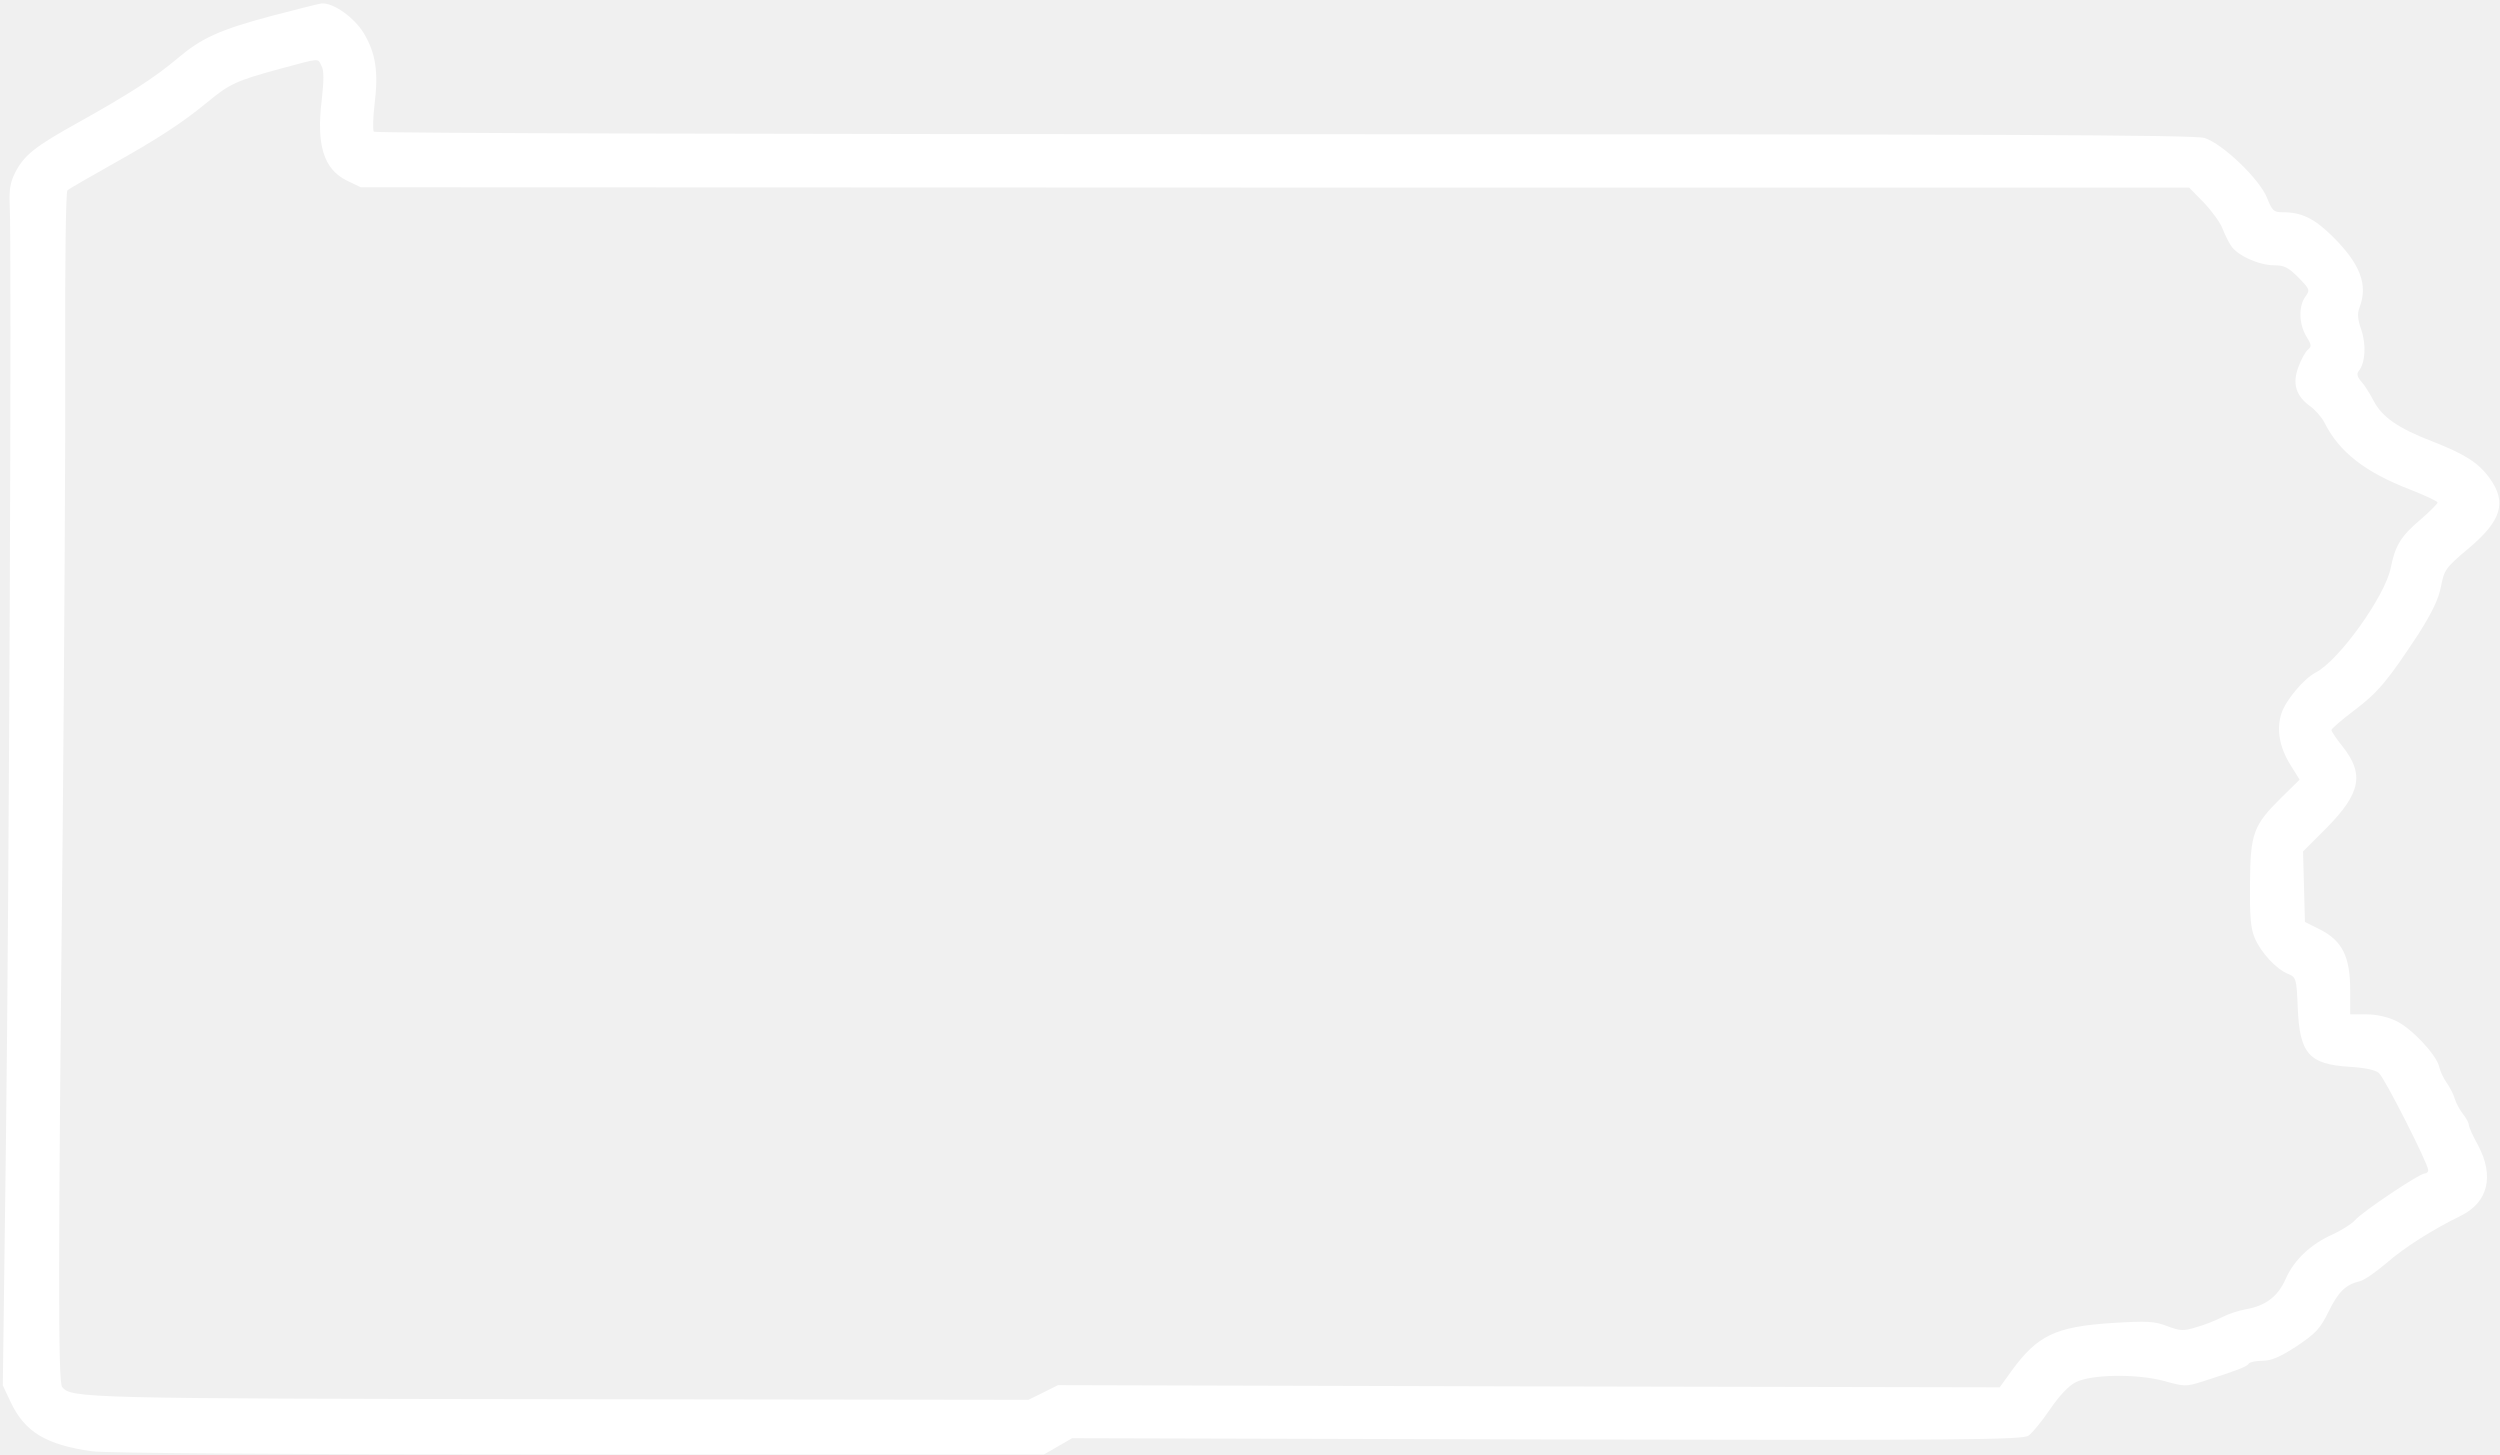
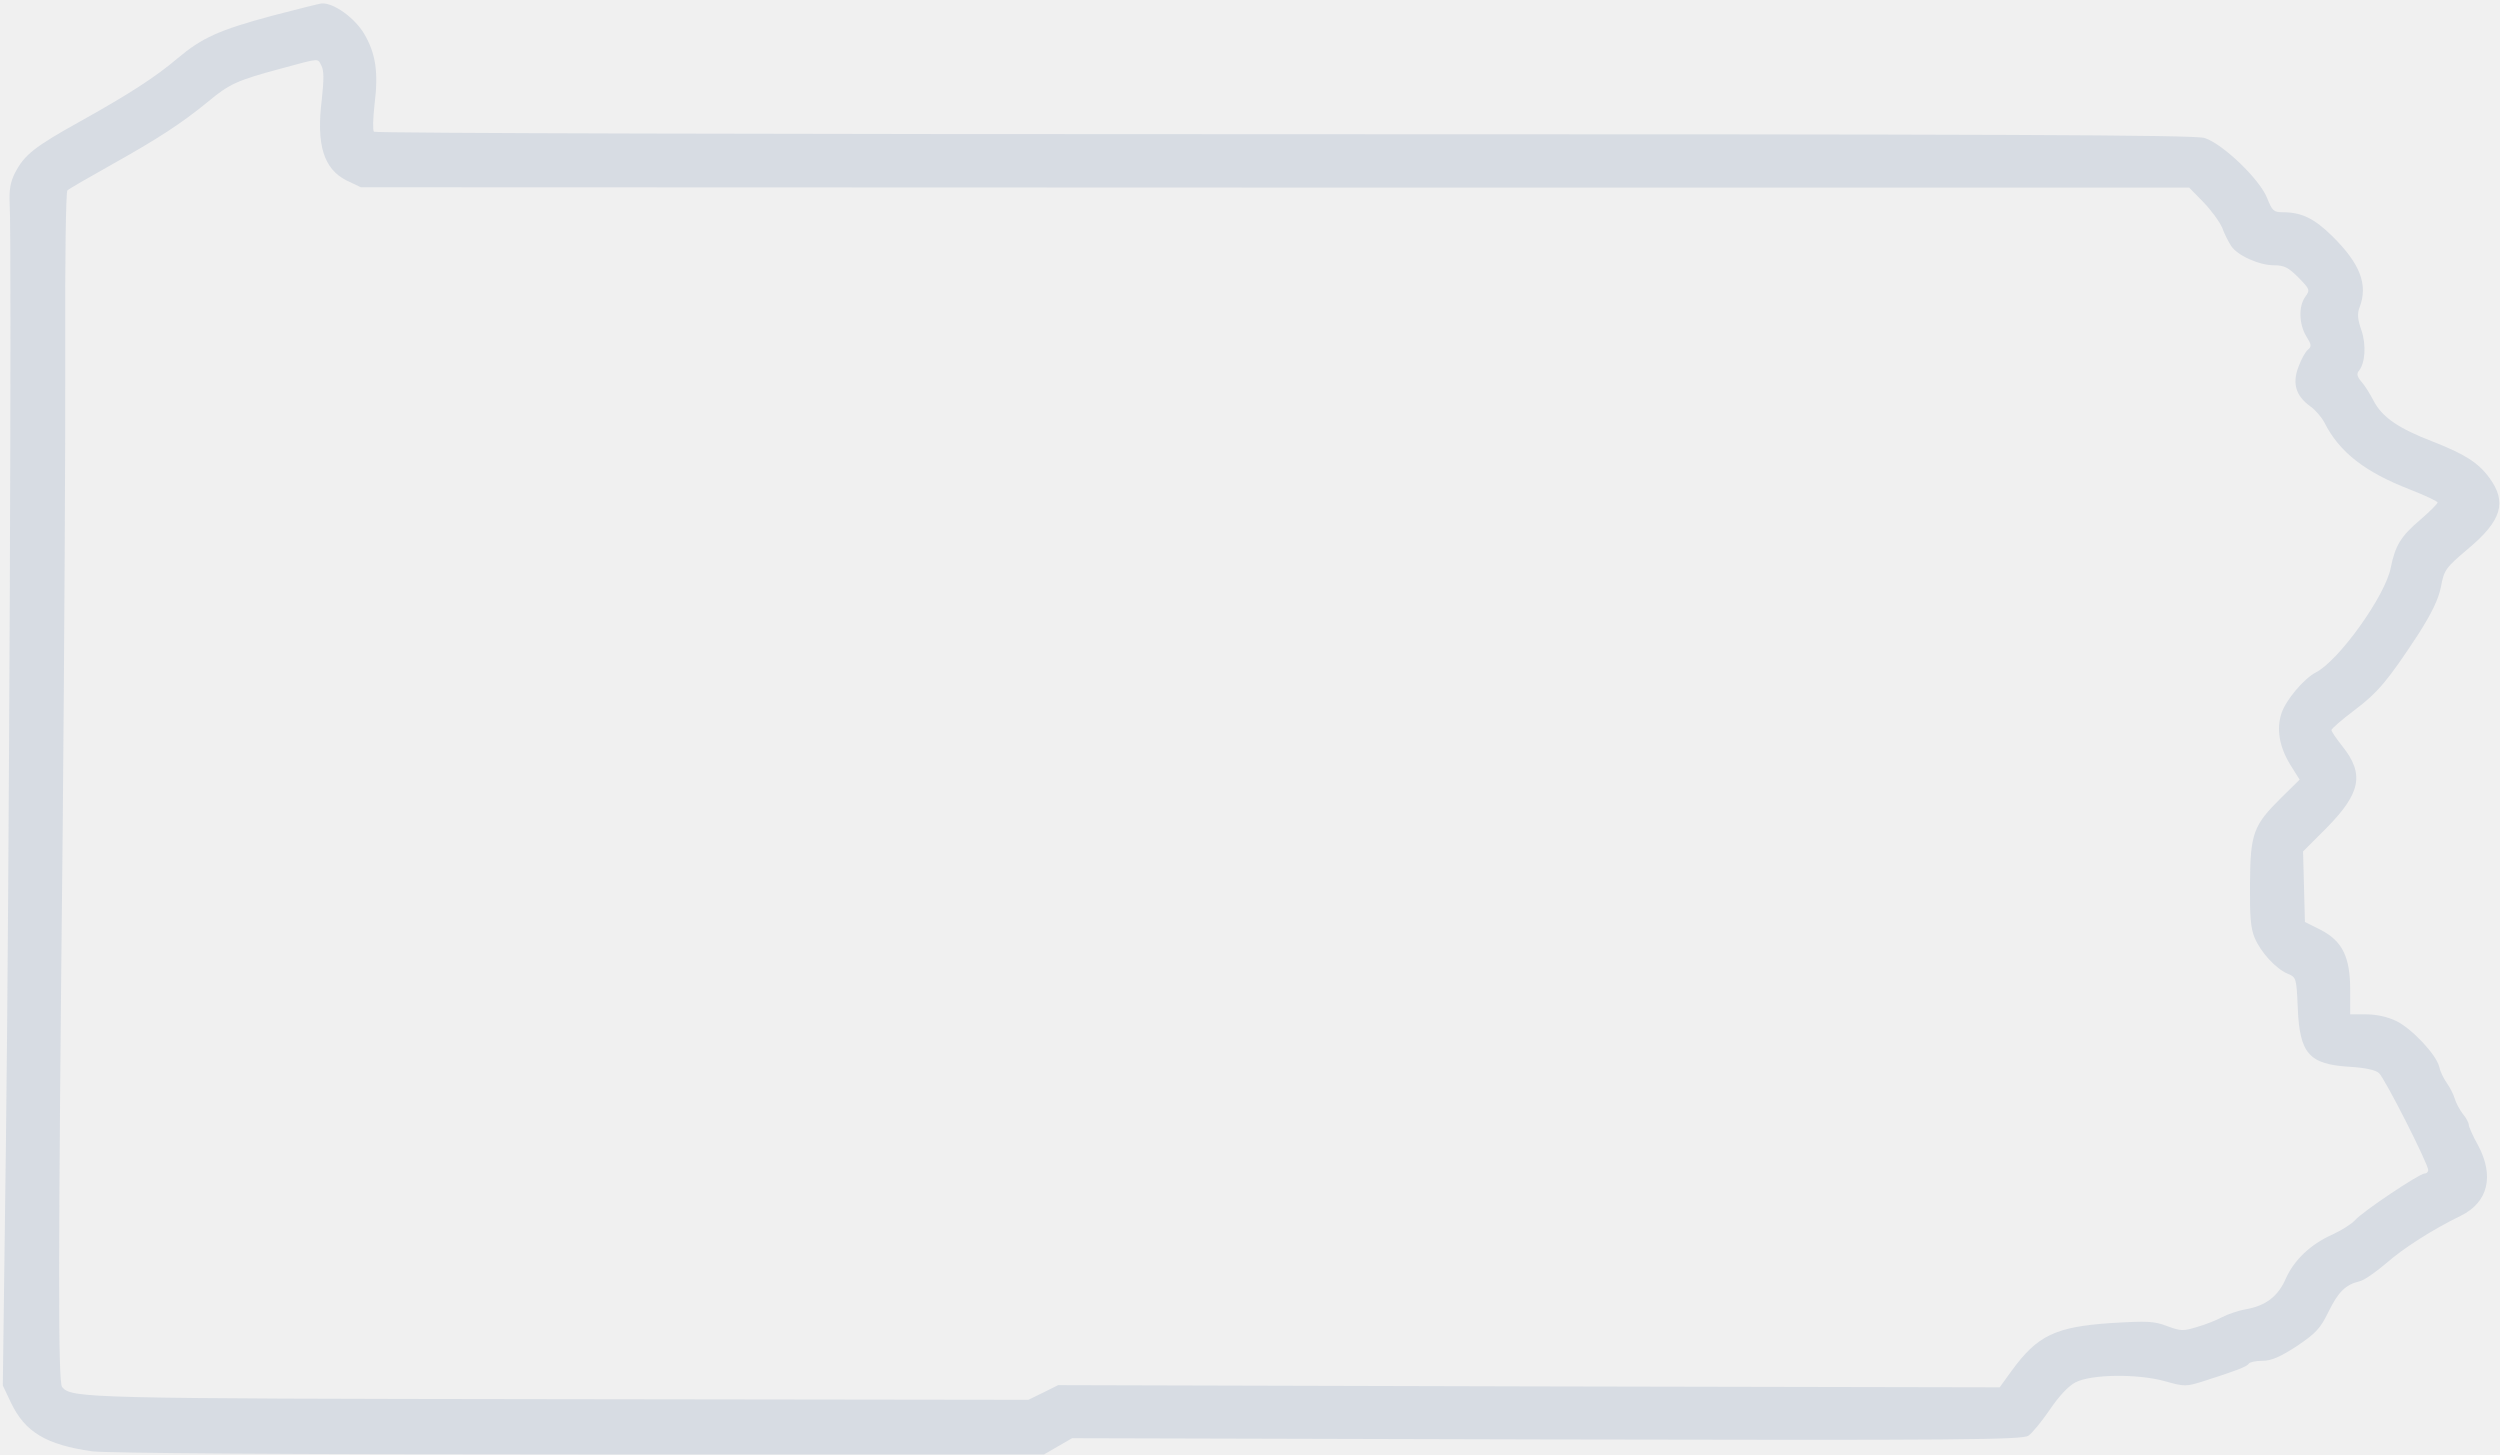
<svg xmlns="http://www.w3.org/2000/svg" version="1.0" width="801pt" height="466pt" viewBox="0 0 801 466" preserveAspectRatio="xMidYMid meet">
-   <g transform="translate(0,466) scale(0.1,-0.1)" fill="#ffffff" stroke="none">
+   <g transform="translate(0,466) scale(0.1,-0.1)" fill="#d7dce3" stroke="none">
    <path d="M870 4609 c-168 -45 -224 -71 -300 -135 -73 -62 -159 -117 -315 -204 -144 -80 -177 -106 -207 -164 -15 -30 -19 -54 -17 -100 7 -113 -2 -2226 -12 -3008 l-10 -777 26 -55 c45 -94 112 -135 260 -156 44 -6 623 -10 1560 -10 l1490 0 45 26 45 26 1521 -4 c1338 -3 1523 -1 1543 12 12 8 43 46 69 84 29 43 60 76 82 87 50 26 197 28 285 4 64 -18 69 -18 123 -1 103 33 142 47 147 57 4 5 23 9 44 9 28 0 56 12 110 47 62 42 75 56 102 111 31 63 54 86 100 97 14 3 52 30 85 58 56 49 147 107 239 152 87 43 107 127 55 225 -17 30 -30 60 -30 66 0 6 -8 22 -19 35 -10 13 -22 35 -26 49 -4 14 -16 37 -26 51 -10 14 -21 37 -24 52 -10 39 -88 122 -138 146 -27 13 -63 21 -95 21 l-52 0 0 78 c0 106 -25 157 -95 193 l-50 25 -3 113 -3 113 76 76 c109 111 121 172 50 261 -19 24 -35 47 -35 52 0 4 33 33 73 63 77 58 108 96 206 245 43 68 64 111 72 152 10 53 15 60 86 120 109 91 126 150 69 228 -36 49 -79 76 -181 116 -112 43 -163 79 -190 131 -11 21 -28 49 -39 61 -14 16 -16 26 -8 35 20 25 24 82 8 130 -12 34 -14 53 -6 73 28 73 2 140 -87 228 -59 58 -99 77 -160 77 -28 0 -33 5 -49 45 -23 60 -143 175 -201 193 -32 10 -659 12 -2949 12 -1599 0 -2911 3 -2916 8 -4 4 -3 44 2 87 13 104 4 164 -34 228 -31 51 -98 99 -136 96 -8 -1 -80 -19 -160 -40z m160 -160 c8 -14 8 -45 1 -108 -18 -145 6 -222 79 -259 l46 -22 2929 -1 2929 0 46 -47 c25 -26 52 -63 60 -82 7 -19 20 -45 28 -57 19 -31 90 -63 138 -63 33 0 46 -7 78 -39 37 -38 38 -40 22 -62 -22 -31 -20 -87 3 -126 17 -27 18 -33 6 -43 -8 -6 -22 -31 -31 -56 -20 -53 -8 -92 37 -125 16 -11 37 -35 46 -52 48 -96 131 -160 276 -216 48 -19 87 -37 87 -41 0 -4 -25 -29 -55 -55 -63 -53 -81 -84 -95 -154 -17 -89 -166 -298 -241 -336 -38 -20 -95 -88 -109 -130 -17 -51 -7 -108 28 -165 l30 -48 -59 -58 c-89 -88 -99 -114 -100 -274 -1 -106 2 -144 15 -175 20 -47 68 -99 106 -115 27 -11 28 -14 32 -109 6 -147 36 -181 166 -189 49 -3 83 -10 94 -20 18 -15 158 -291 158 -311 0 -6 -5 -11 -12 -11 -16 0 -199 -122 -223 -150 -11 -12 -43 -32 -71 -45 -70 -31 -123 -81 -150 -141 -25 -58 -65 -88 -129 -99 -22 -4 -56 -15 -75 -25 -19 -10 -56 -25 -82 -32 -42 -13 -51 -13 -94 3 -42 16 -63 17 -179 10 -180 -12 -237 -40 -319 -152 l-39 -54 -1509 3 -1508 4 -48 -24 -47 -23 -1500 2 c-1526 2 -1566 3 -1596 39 -13 16 -13 386 2 1799 5 556 9 1239 8 1518 -1 291 2 512 7 517 5 5 68 41 139 81 152 85 227 134 310 202 71 59 94 69 234 107 130 35 118 34 131 9z" />
  </g>
</svg>
